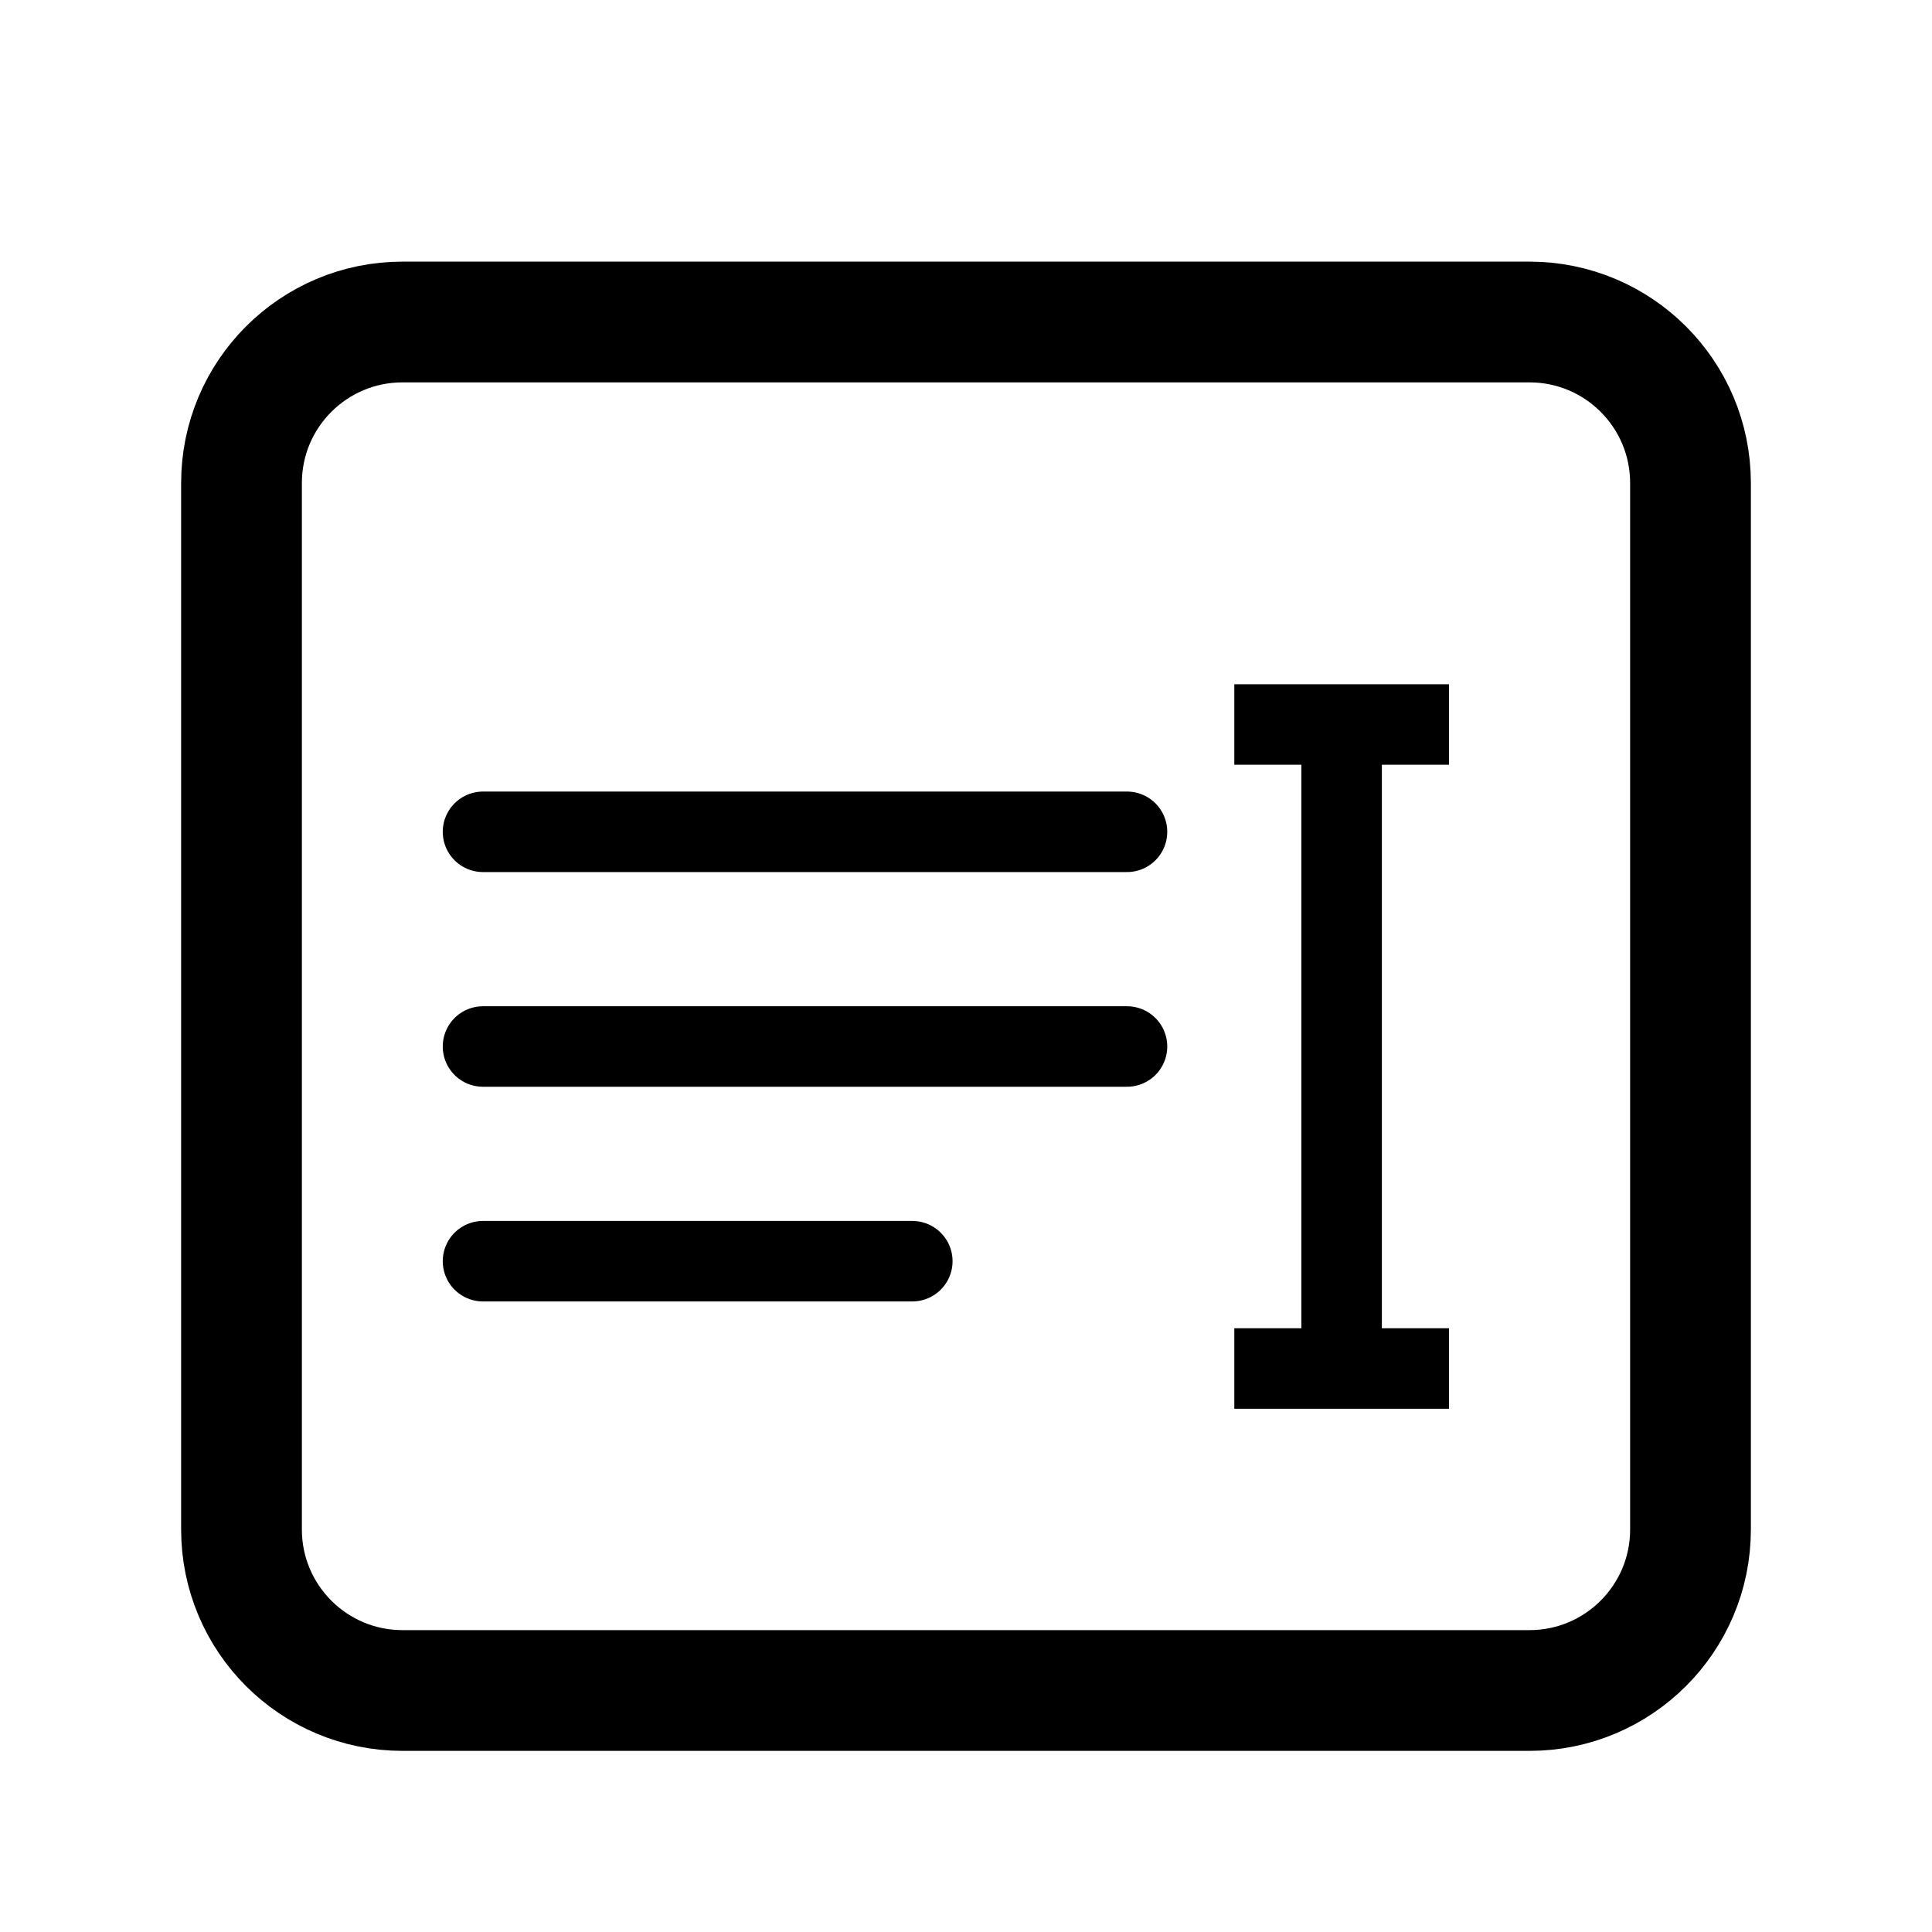
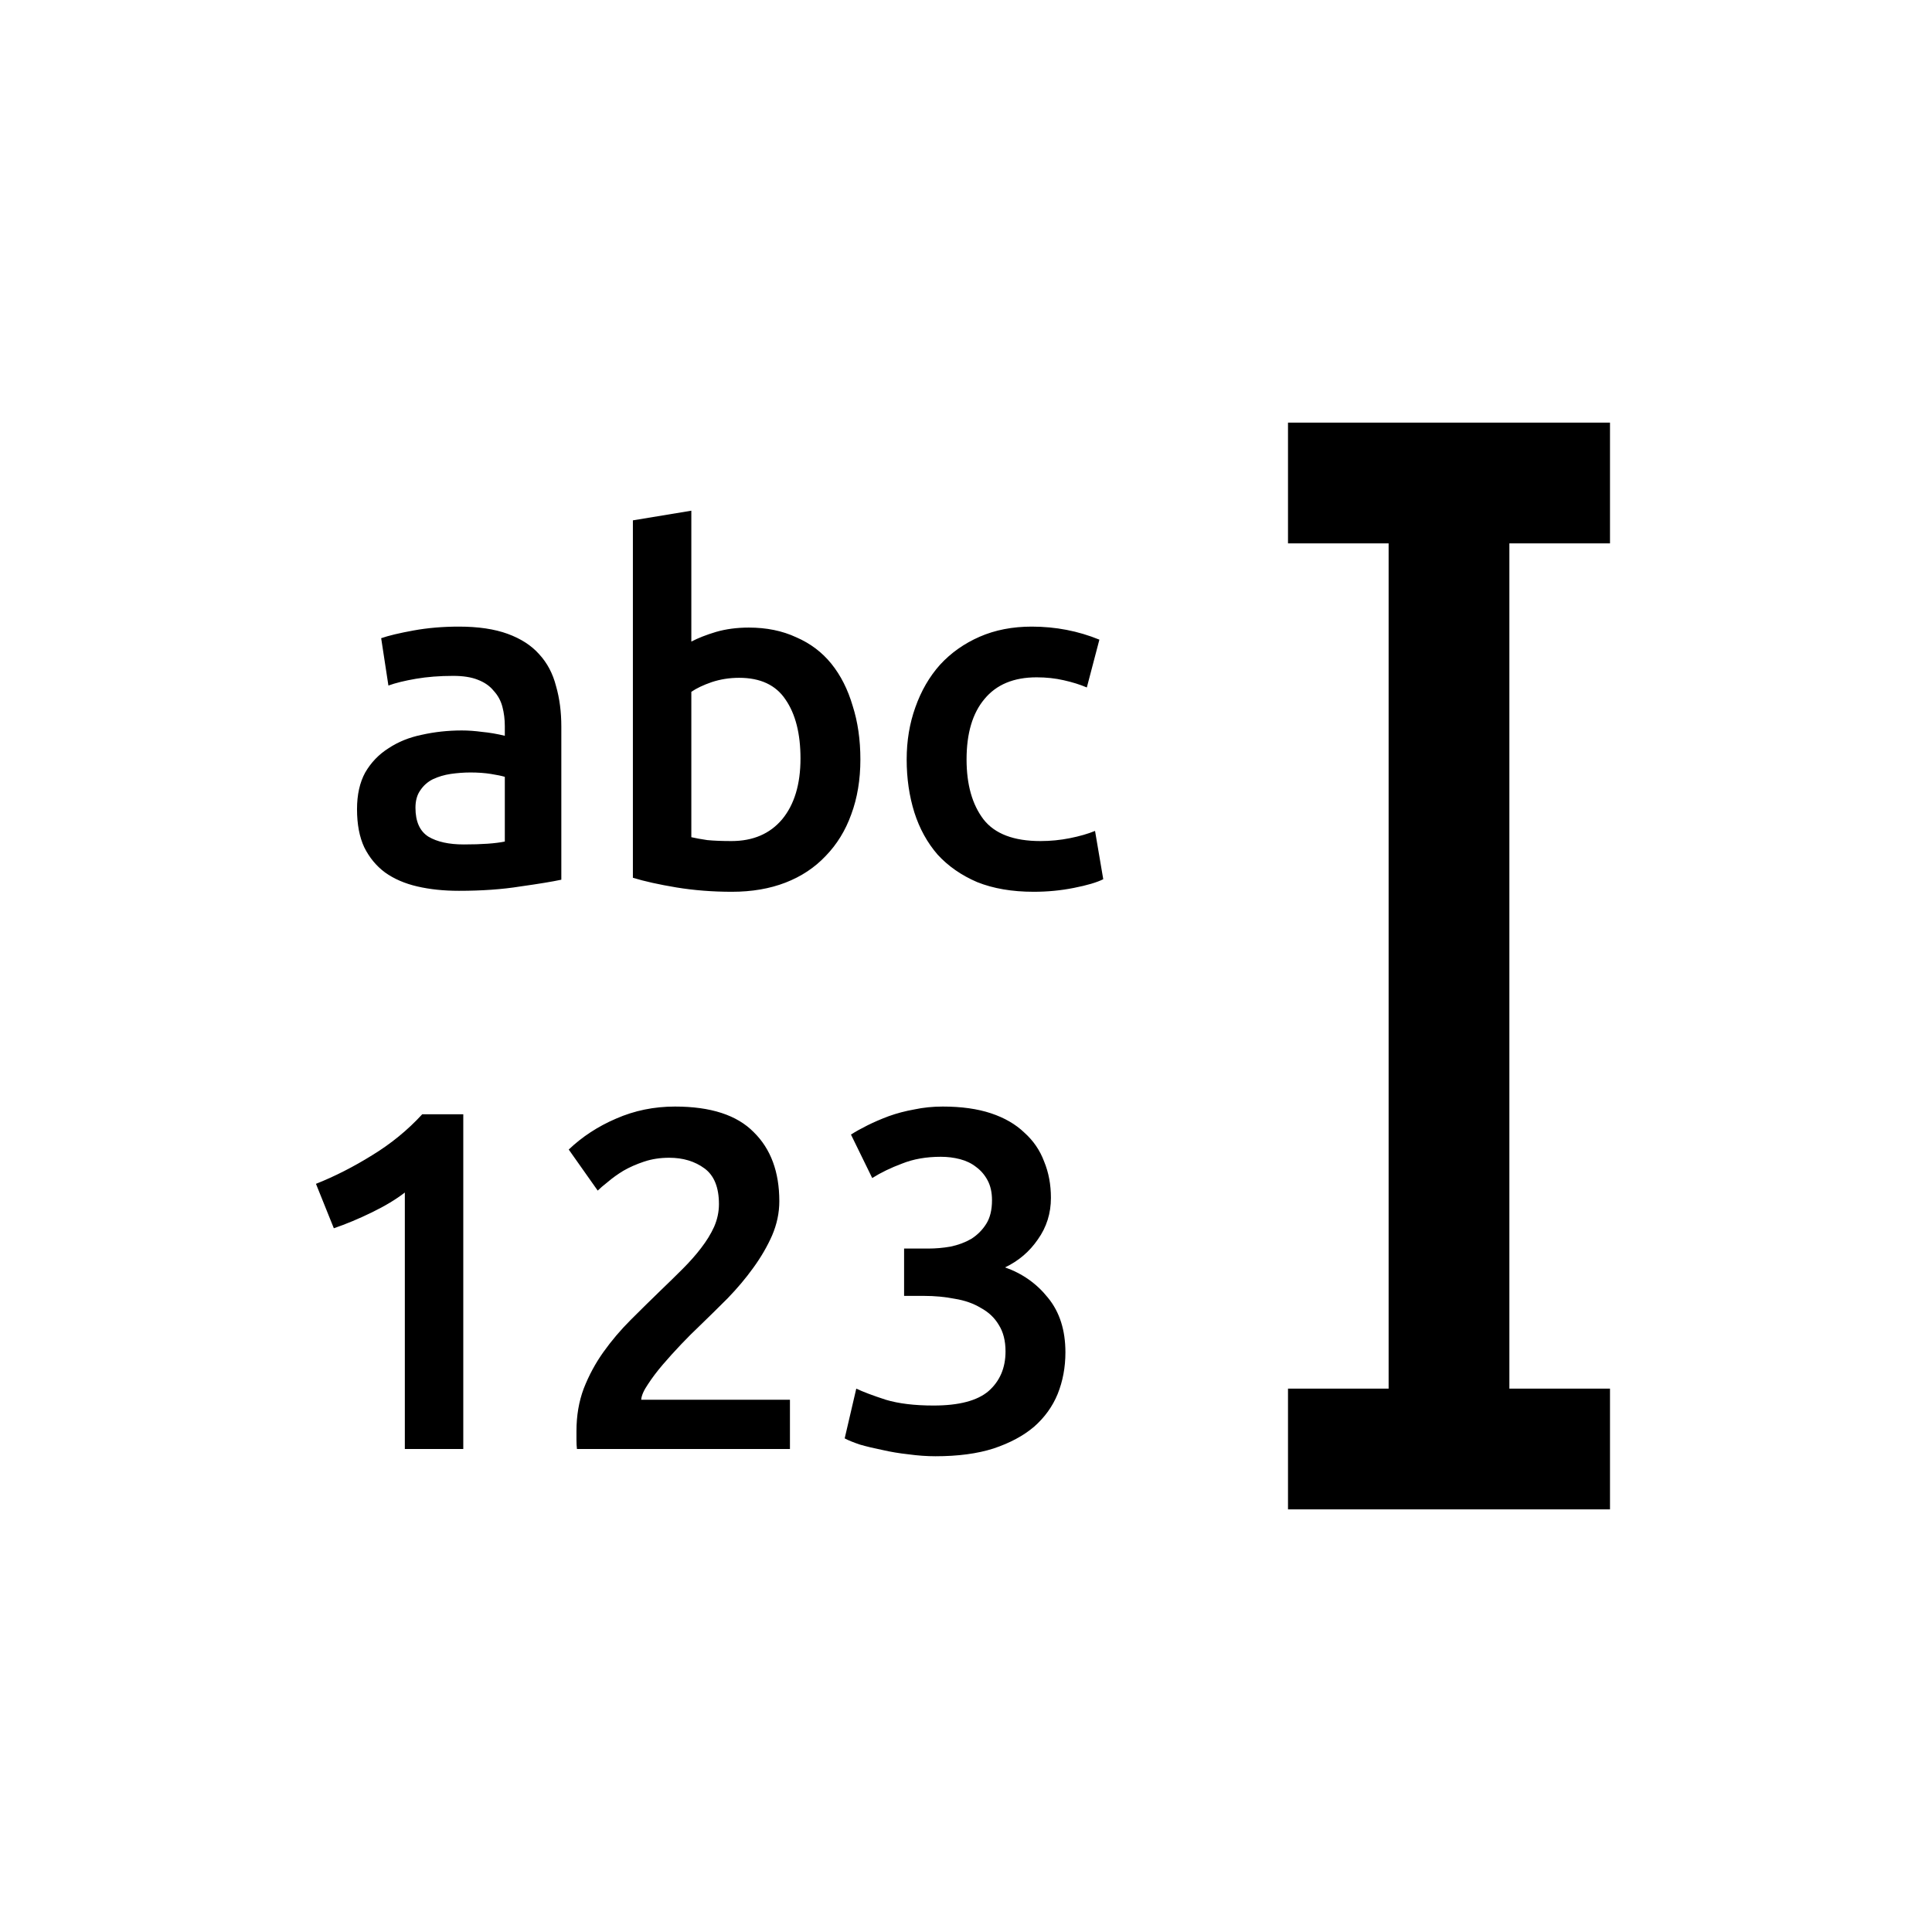
<svg xmlns="http://www.w3.org/2000/svg" width="24" height="24" viewBox="0 0 24 24" fill="none">
-   <path d="M15.333 9L18 9" stroke="black" />
-   <path d="M15.333 17L18 17" stroke="black" />
-   <path d="M16.666 9V17" stroke="black" />
-   <path d="M6 10.333H14" stroke="black" stroke-linecap="round" />
-   <path d="M6 13H14" stroke="black" stroke-linecap="round" />
-   <path d="M6 15.667H11.333" stroke="black" stroke-linecap="round" />
-   <rect x="3" y="4" width="18" height="17" rx="2" stroke="black" stroke-width="1.5" stroke-linejoin="round" />
+   <path d="M5.761 10.49C5.985 10.49 6.155 10.478 6.271 10.454V9.65C6.231 9.638 6.173 9.626 6.097 9.614C6.021 9.602 5.937 9.596 5.845 9.596C5.765 9.596 5.683 9.602 5.599 9.614C5.519 9.626 5.445 9.648 5.377 9.68C5.313 9.712 5.261 9.758 5.221 9.818C5.181 9.874 5.161 9.946 5.161 10.034C5.161 10.206 5.215 10.326 5.323 10.394C5.431 10.458 5.577 10.49 5.761 10.49ZM5.701 7.784C5.941 7.784 6.143 7.814 6.307 7.874C6.471 7.934 6.601 8.018 6.697 8.126C6.797 8.234 6.867 8.366 6.907 8.522C6.951 8.674 6.973 8.842 6.973 9.026V10.928C6.861 10.952 6.691 10.98 6.463 11.012C6.239 11.048 5.985 11.066 5.701 11.066C5.513 11.066 5.341 11.048 5.185 11.012C5.029 10.976 4.895 10.918 4.783 10.838C4.675 10.758 4.589 10.654 4.525 10.526C4.465 10.398 4.435 10.24 4.435 10.052C4.435 9.872 4.469 9.72 4.537 9.596C4.609 9.472 4.705 9.372 4.825 9.296C4.945 9.216 5.083 9.16 5.239 9.128C5.399 9.092 5.565 9.074 5.737 9.074C5.817 9.074 5.901 9.08 5.989 9.092C6.077 9.1 6.171 9.116 6.271 9.14V9.02C6.271 8.936 6.261 8.856 6.241 8.78C6.221 8.704 6.185 8.638 6.133 8.582C6.085 8.522 6.019 8.476 5.935 8.444C5.855 8.412 5.753 8.396 5.629 8.396C5.461 8.396 5.307 8.408 5.167 8.432C5.027 8.456 4.913 8.484 4.825 8.516L4.735 7.928C4.827 7.896 4.961 7.864 5.137 7.832C5.313 7.8 5.501 7.784 5.701 7.784ZM9.944 9.422C9.944 9.114 9.882 8.87 9.758 8.69C9.638 8.51 9.446 8.42 9.182 8.42C9.062 8.42 8.948 8.438 8.84 8.474C8.736 8.51 8.652 8.55 8.588 8.594V10.4C8.64 10.412 8.706 10.424 8.786 10.436C8.87 10.444 8.97 10.448 9.086 10.448C9.354 10.448 9.564 10.358 9.716 10.178C9.868 9.994 9.944 9.742 9.944 9.422ZM10.688 9.434C10.688 9.686 10.65 9.914 10.574 10.118C10.502 10.318 10.396 10.49 10.256 10.634C10.12 10.778 9.954 10.888 9.758 10.964C9.562 11.04 9.34 11.078 9.092 11.078C8.852 11.078 8.622 11.06 8.402 11.024C8.186 10.988 8.006 10.948 7.862 10.904V6.464L8.588 6.344V7.97C8.672 7.926 8.774 7.886 8.894 7.85C9.018 7.814 9.154 7.796 9.302 7.796C9.522 7.796 9.718 7.836 9.89 7.916C10.066 7.992 10.212 8.102 10.328 8.246C10.444 8.39 10.532 8.564 10.592 8.768C10.656 8.968 10.688 9.19 10.688 9.434ZM11.263 9.434C11.263 9.202 11.299 8.986 11.371 8.786C11.443 8.582 11.545 8.406 11.677 8.258C11.813 8.11 11.977 7.994 12.169 7.91C12.361 7.826 12.577 7.784 12.817 7.784C13.113 7.784 13.393 7.838 13.657 7.946L13.501 8.54C13.417 8.504 13.321 8.474 13.213 8.45C13.109 8.426 12.997 8.414 12.877 8.414C12.593 8.414 12.377 8.504 12.229 8.684C12.081 8.86 12.007 9.11 12.007 9.434C12.007 9.746 12.077 9.994 12.217 10.178C12.357 10.358 12.593 10.448 12.925 10.448C13.049 10.448 13.171 10.436 13.291 10.412C13.411 10.388 13.515 10.358 13.603 10.322L13.705 10.922C13.625 10.962 13.503 10.998 13.339 11.03C13.179 11.062 13.013 11.078 12.841 11.078C12.573 11.078 12.339 11.038 12.139 10.958C11.943 10.874 11.779 10.76 11.647 10.616C11.519 10.468 11.423 10.294 11.359 10.094C11.295 9.89 11.263 9.67 11.263 9.434Z" fill="black" />
+   <path d="M3.925 14.706C4.157 14.614 4.389 14.496 4.621 14.352C4.857 14.208 5.065 14.038 5.245 13.842H5.755V18H5.029V14.814C4.921 14.898 4.785 14.98 4.621 15.06C4.457 15.14 4.299 15.206 4.147 15.258L3.925 14.706ZM9.681 14.922C9.681 15.066 9.651 15.208 9.591 15.348C9.531 15.484 9.453 15.618 9.357 15.75C9.265 15.878 9.159 16.004 9.039 16.128C8.919 16.248 8.799 16.366 8.679 16.482C8.615 16.542 8.543 16.614 8.463 16.698C8.383 16.782 8.307 16.866 8.235 16.95C8.163 17.034 8.101 17.116 8.049 17.196C7.997 17.272 7.969 17.336 7.965 17.388H9.813V18H7.167C7.163 17.968 7.161 17.93 7.161 17.886C7.161 17.838 7.161 17.802 7.161 17.778C7.161 17.586 7.191 17.41 7.251 17.25C7.315 17.086 7.397 16.934 7.497 16.794C7.597 16.654 7.709 16.522 7.833 16.398C7.957 16.274 8.081 16.152 8.205 16.032C8.301 15.94 8.393 15.85 8.481 15.762C8.569 15.674 8.645 15.588 8.709 15.504C8.777 15.416 8.831 15.328 8.871 15.24C8.911 15.148 8.931 15.054 8.931 14.958C8.931 14.75 8.871 14.602 8.751 14.514C8.631 14.426 8.485 14.382 8.313 14.382C8.201 14.382 8.097 14.398 8.001 14.43C7.905 14.462 7.819 14.5 7.743 14.544C7.671 14.588 7.607 14.634 7.551 14.682C7.495 14.726 7.453 14.762 7.425 14.79L7.065 14.28C7.233 14.12 7.429 13.992 7.653 13.896C7.881 13.796 8.125 13.746 8.385 13.746C8.829 13.746 9.155 13.852 9.363 14.064C9.575 14.272 9.681 14.558 9.681 14.922ZM11.621 18.09C11.513 18.09 11.401 18.082 11.285 18.066C11.173 18.054 11.065 18.036 10.961 18.012C10.861 17.992 10.769 17.97 10.685 17.946C10.601 17.918 10.537 17.892 10.493 17.868L10.637 17.25C10.721 17.29 10.843 17.336 11.003 17.388C11.163 17.436 11.361 17.46 11.597 17.46C11.913 17.46 12.141 17.4 12.281 17.28C12.421 17.156 12.491 16.992 12.491 16.788C12.491 16.656 12.463 16.546 12.407 16.458C12.355 16.37 12.281 16.3 12.185 16.248C12.093 16.192 11.985 16.154 11.861 16.134C11.741 16.11 11.613 16.098 11.477 16.098H11.231V15.51H11.531C11.623 15.51 11.715 15.502 11.807 15.486C11.903 15.466 11.989 15.434 12.065 15.39C12.141 15.342 12.203 15.28 12.251 15.204C12.299 15.128 12.323 15.03 12.323 14.91C12.323 14.814 12.305 14.732 12.269 14.664C12.233 14.596 12.185 14.54 12.125 14.496C12.069 14.452 12.003 14.42 11.927 14.4C11.851 14.38 11.771 14.37 11.687 14.37C11.507 14.37 11.347 14.398 11.207 14.454C11.067 14.506 10.943 14.566 10.835 14.634L10.571 14.094C10.627 14.058 10.695 14.02 10.775 13.98C10.855 13.94 10.943 13.902 11.039 13.866C11.139 13.83 11.245 13.802 11.357 13.782C11.469 13.758 11.587 13.746 11.711 13.746C11.943 13.746 12.143 13.774 12.311 13.83C12.479 13.886 12.617 13.966 12.725 14.07C12.837 14.17 12.919 14.29 12.971 14.43C13.027 14.566 13.055 14.716 13.055 14.88C13.055 15.072 13.001 15.244 12.893 15.396C12.789 15.548 12.653 15.664 12.485 15.744C12.701 15.82 12.879 15.946 13.019 16.122C13.163 16.298 13.235 16.524 13.235 16.8C13.235 16.984 13.203 17.156 13.139 17.316C13.075 17.472 12.977 17.608 12.845 17.724C12.713 17.836 12.545 17.926 12.341 17.994C12.141 18.058 11.901 18.09 11.621 18.09Z" fill="black" />
+   <path d="M16 6L20 6" stroke="black" stroke-width="1.5" />
+   <path d="M16 18L20 18" stroke="black" stroke-width="1.5" />
+   <path d="M18 6V18" stroke="black" stroke-width="1.5" />
</svg>
